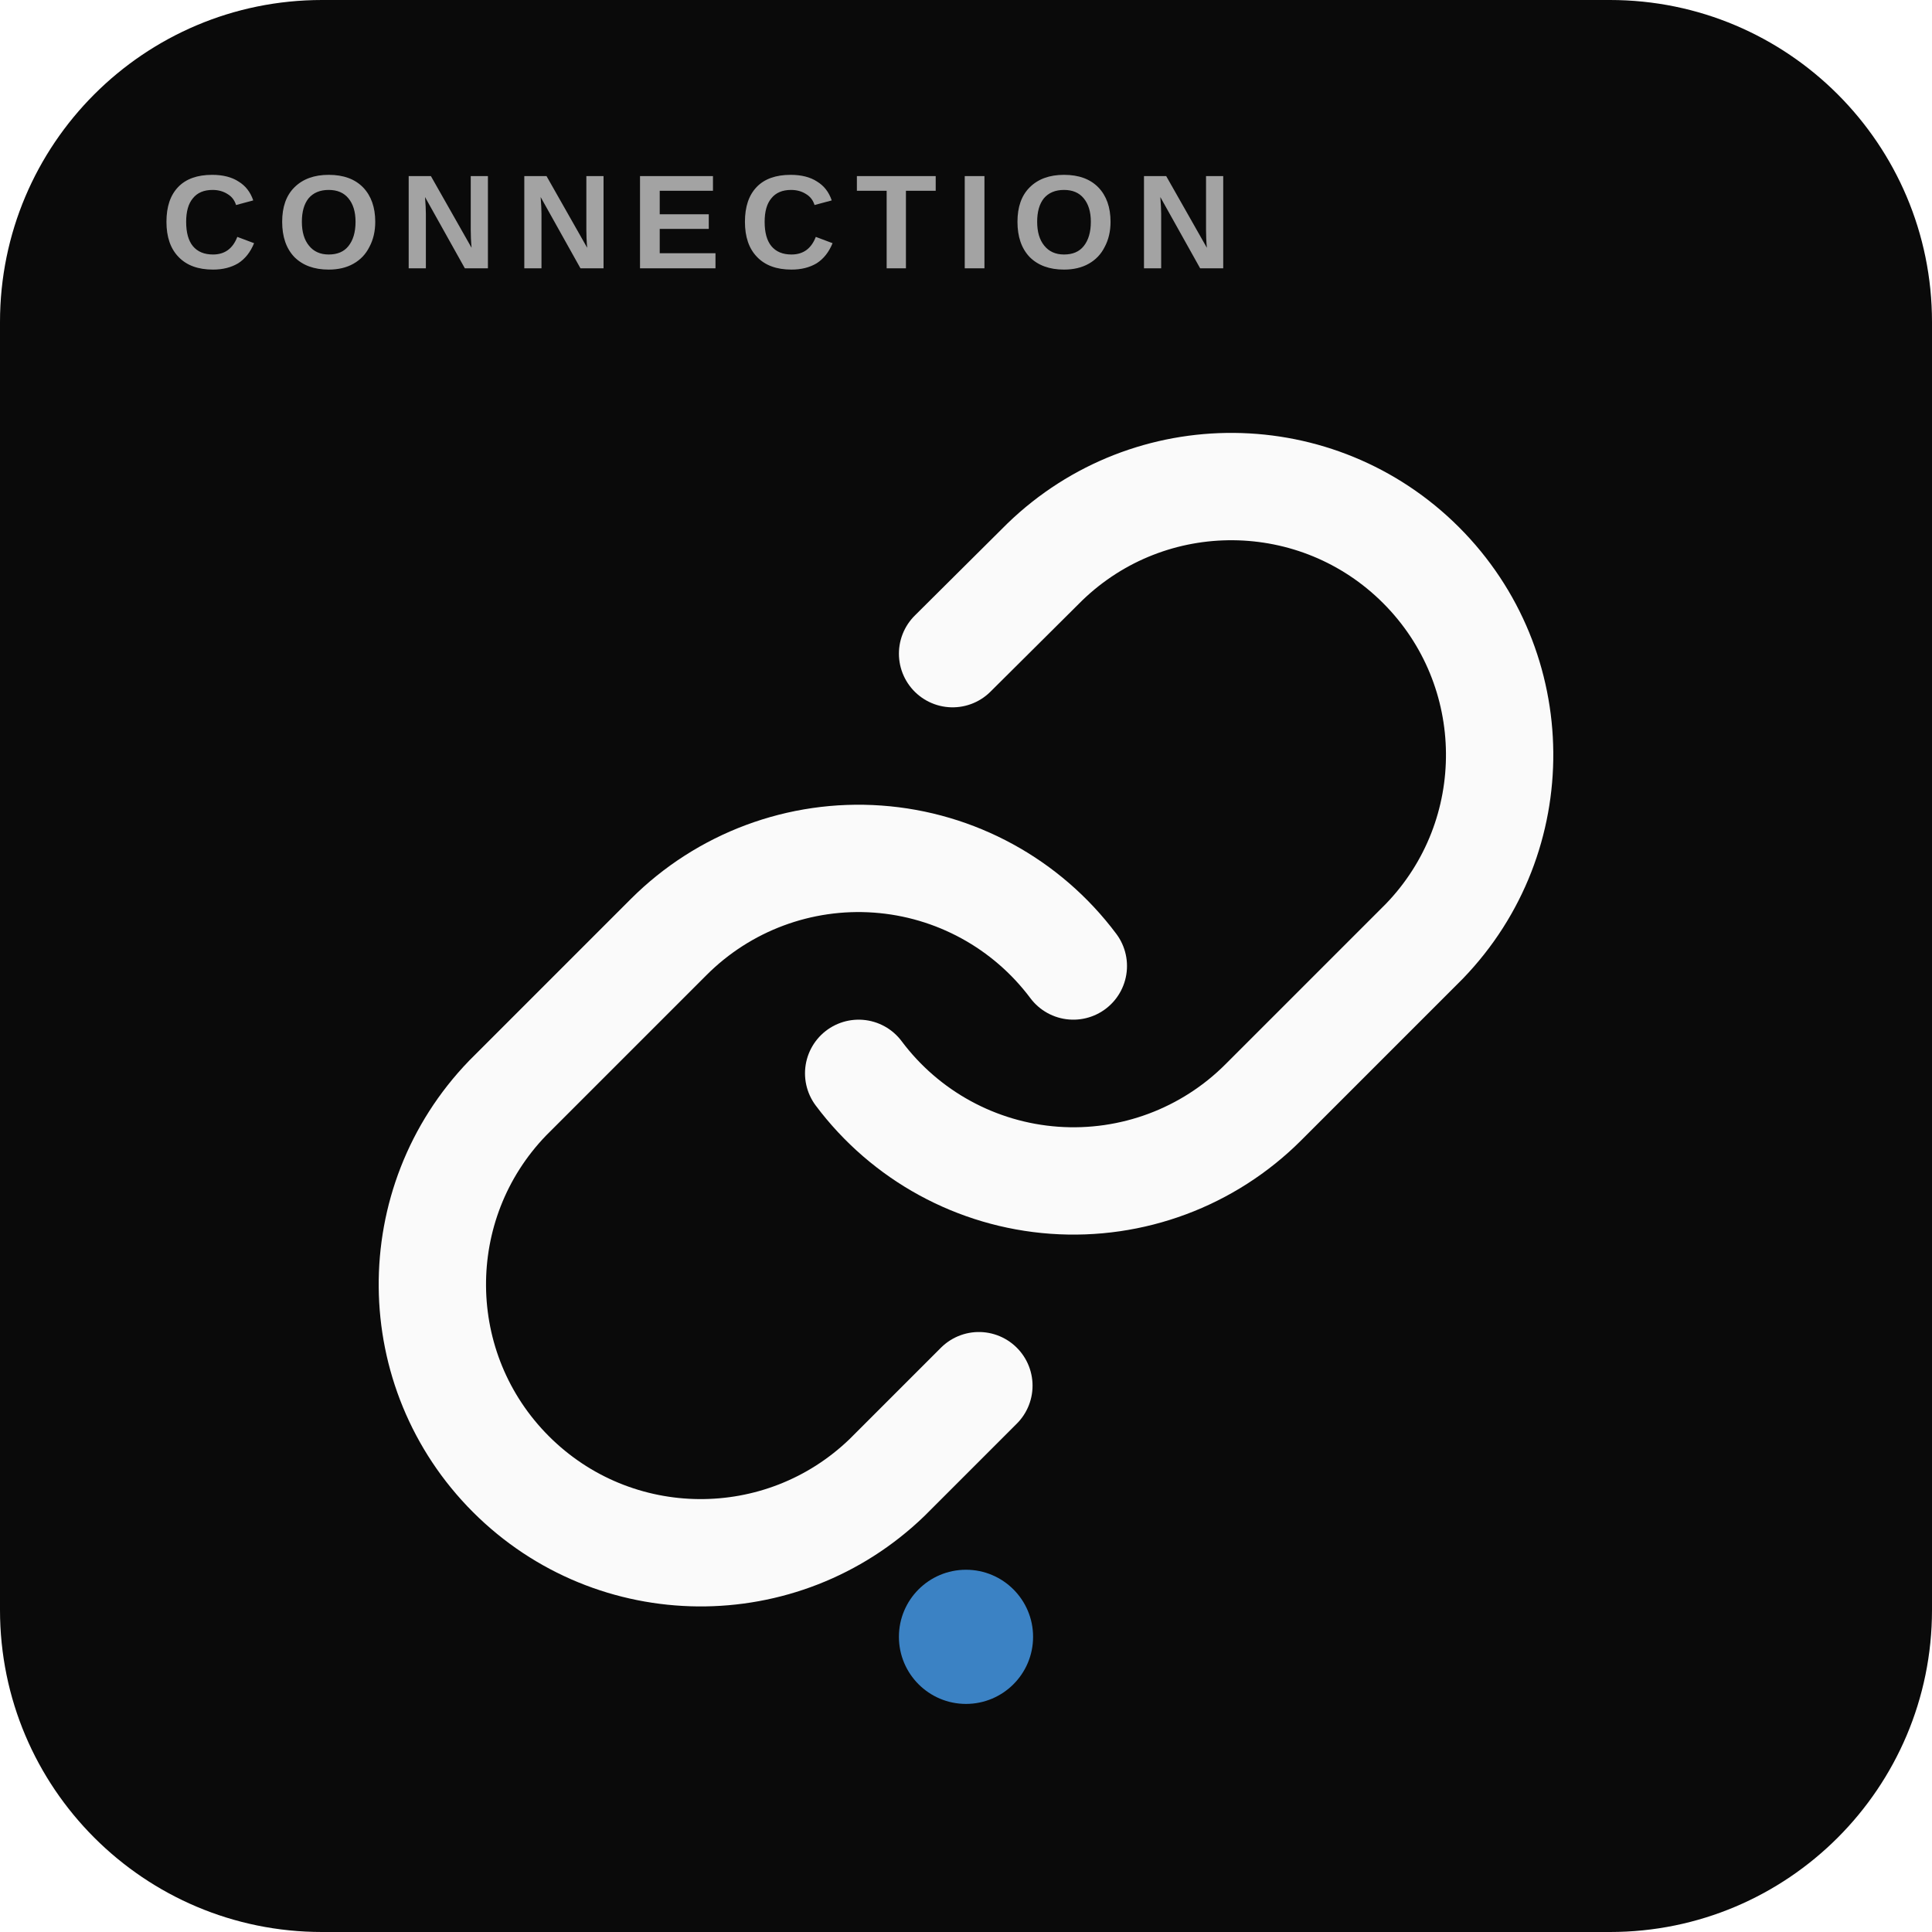
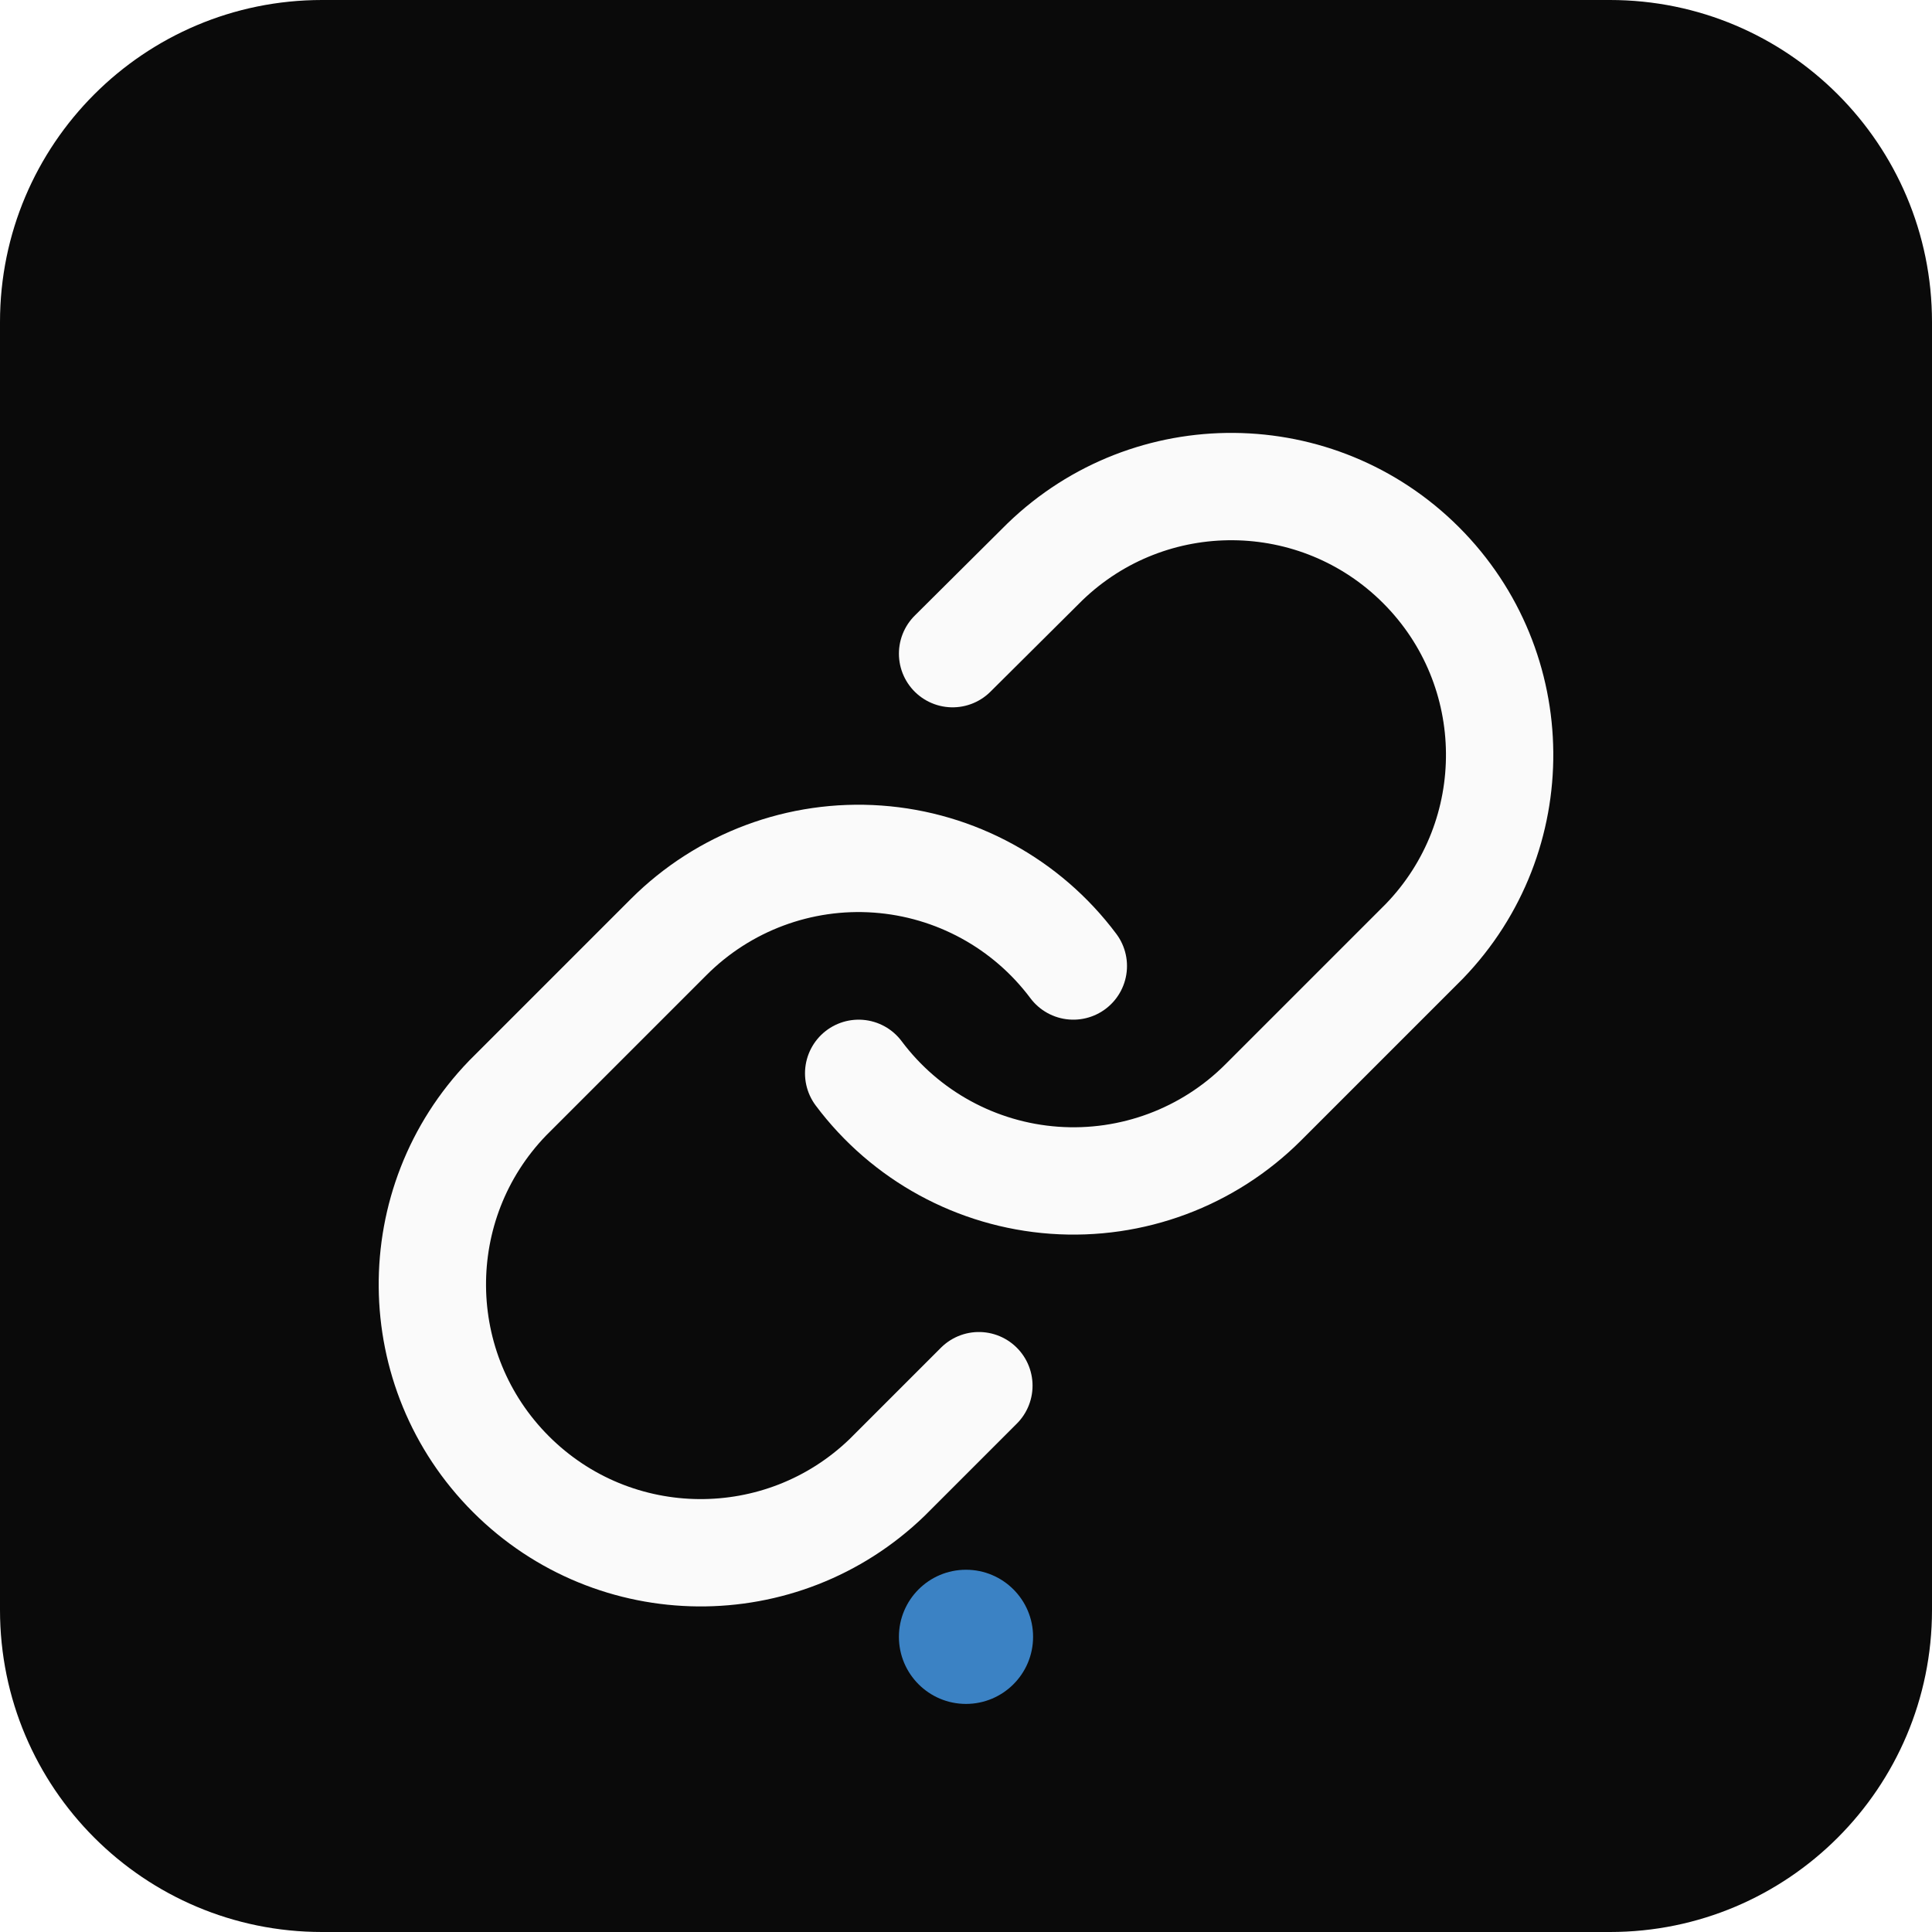
<svg xmlns="http://www.w3.org/2000/svg" width="72" height="72" viewBox="0 0 72 72">
  <rect width="72" height="72" rx="12" fill="#0a0a0a" />
-   <text x="6" y="10" font-family="Arial,sans-serif" font-size="5" font-weight="700" letter-spacing=".7" fill="#a3a3a3">CONNECTION</text>
  <g transform="translate(12 14) scale(2)" fill="none" stroke="#fafafa" stroke-linecap="round" stroke-linejoin="round" stroke-width="2">
    <path d="M10 13a5 5 0 0 0 7.54.54l3-3a5 5 0 0 0-7.07-7.07l-1.72 1.71" />
    <path d="M14 11a5 5 0 0 0-7.54-.54l-3 3a5 5 0 0 0 7.07 7.07l1.71-1.71" />
  </g>
  <circle cx="36" cy="61" r="2.5" fill="#3b82c4" />
</svg>
